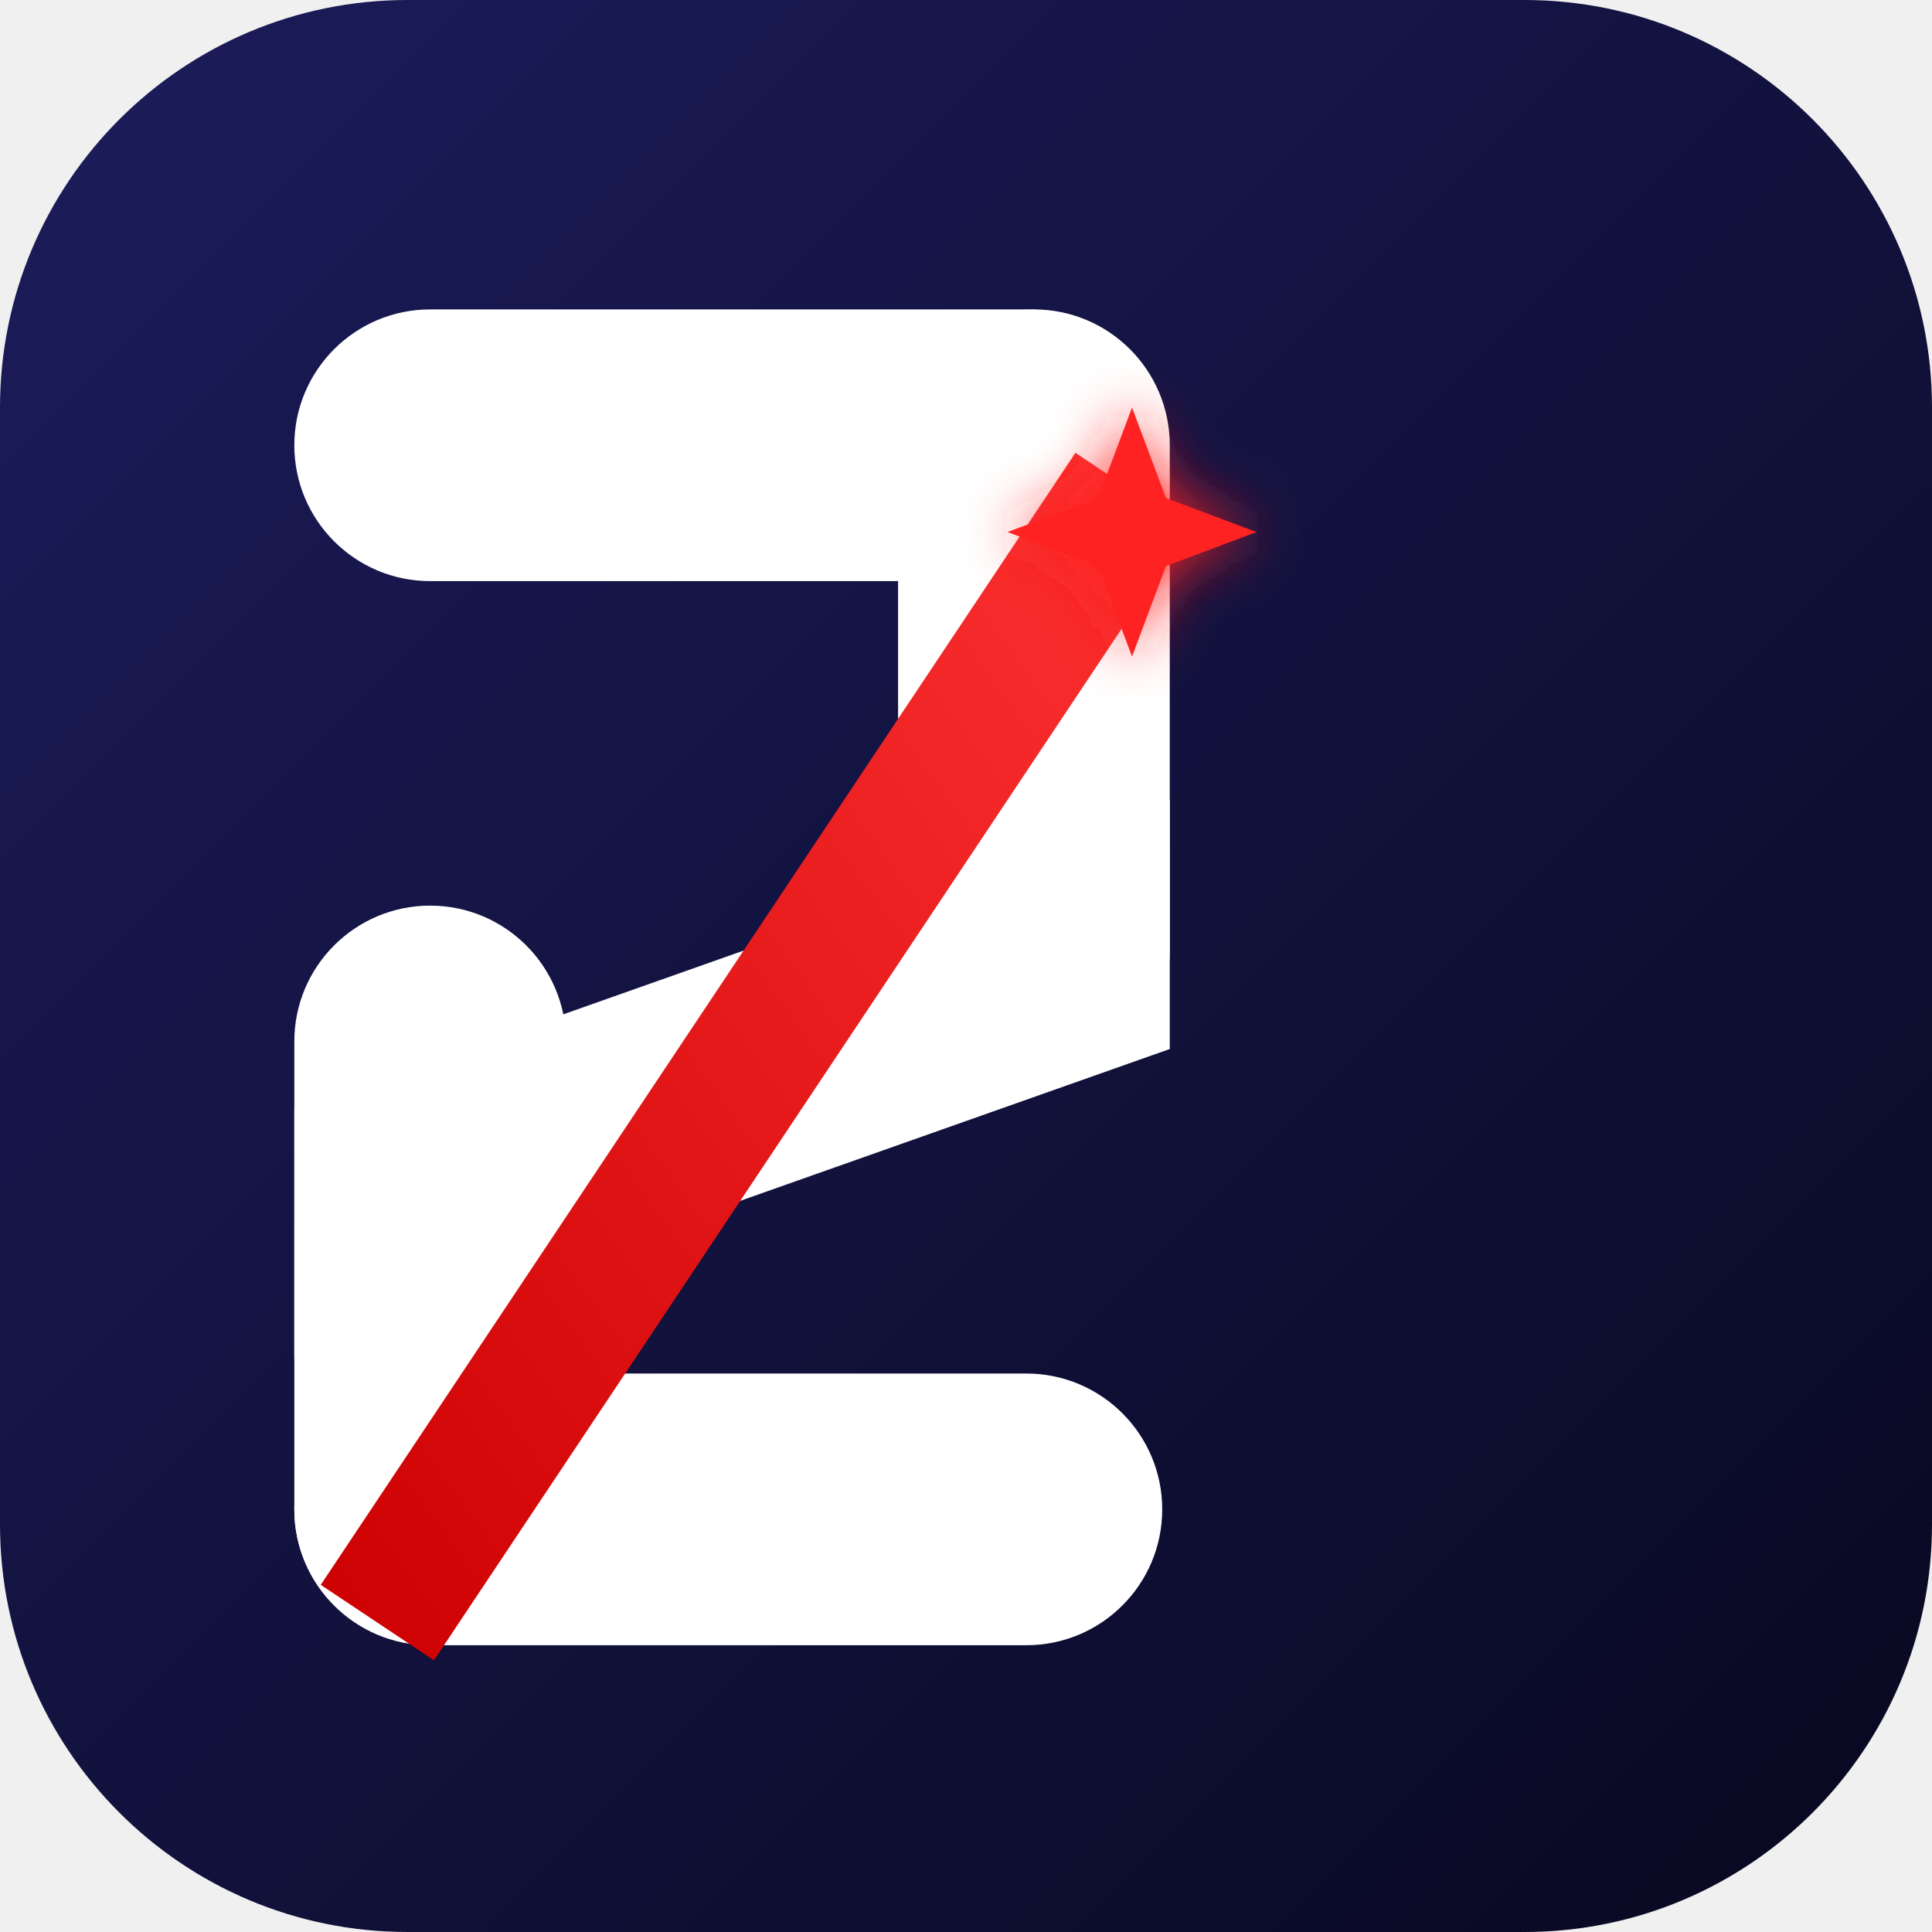
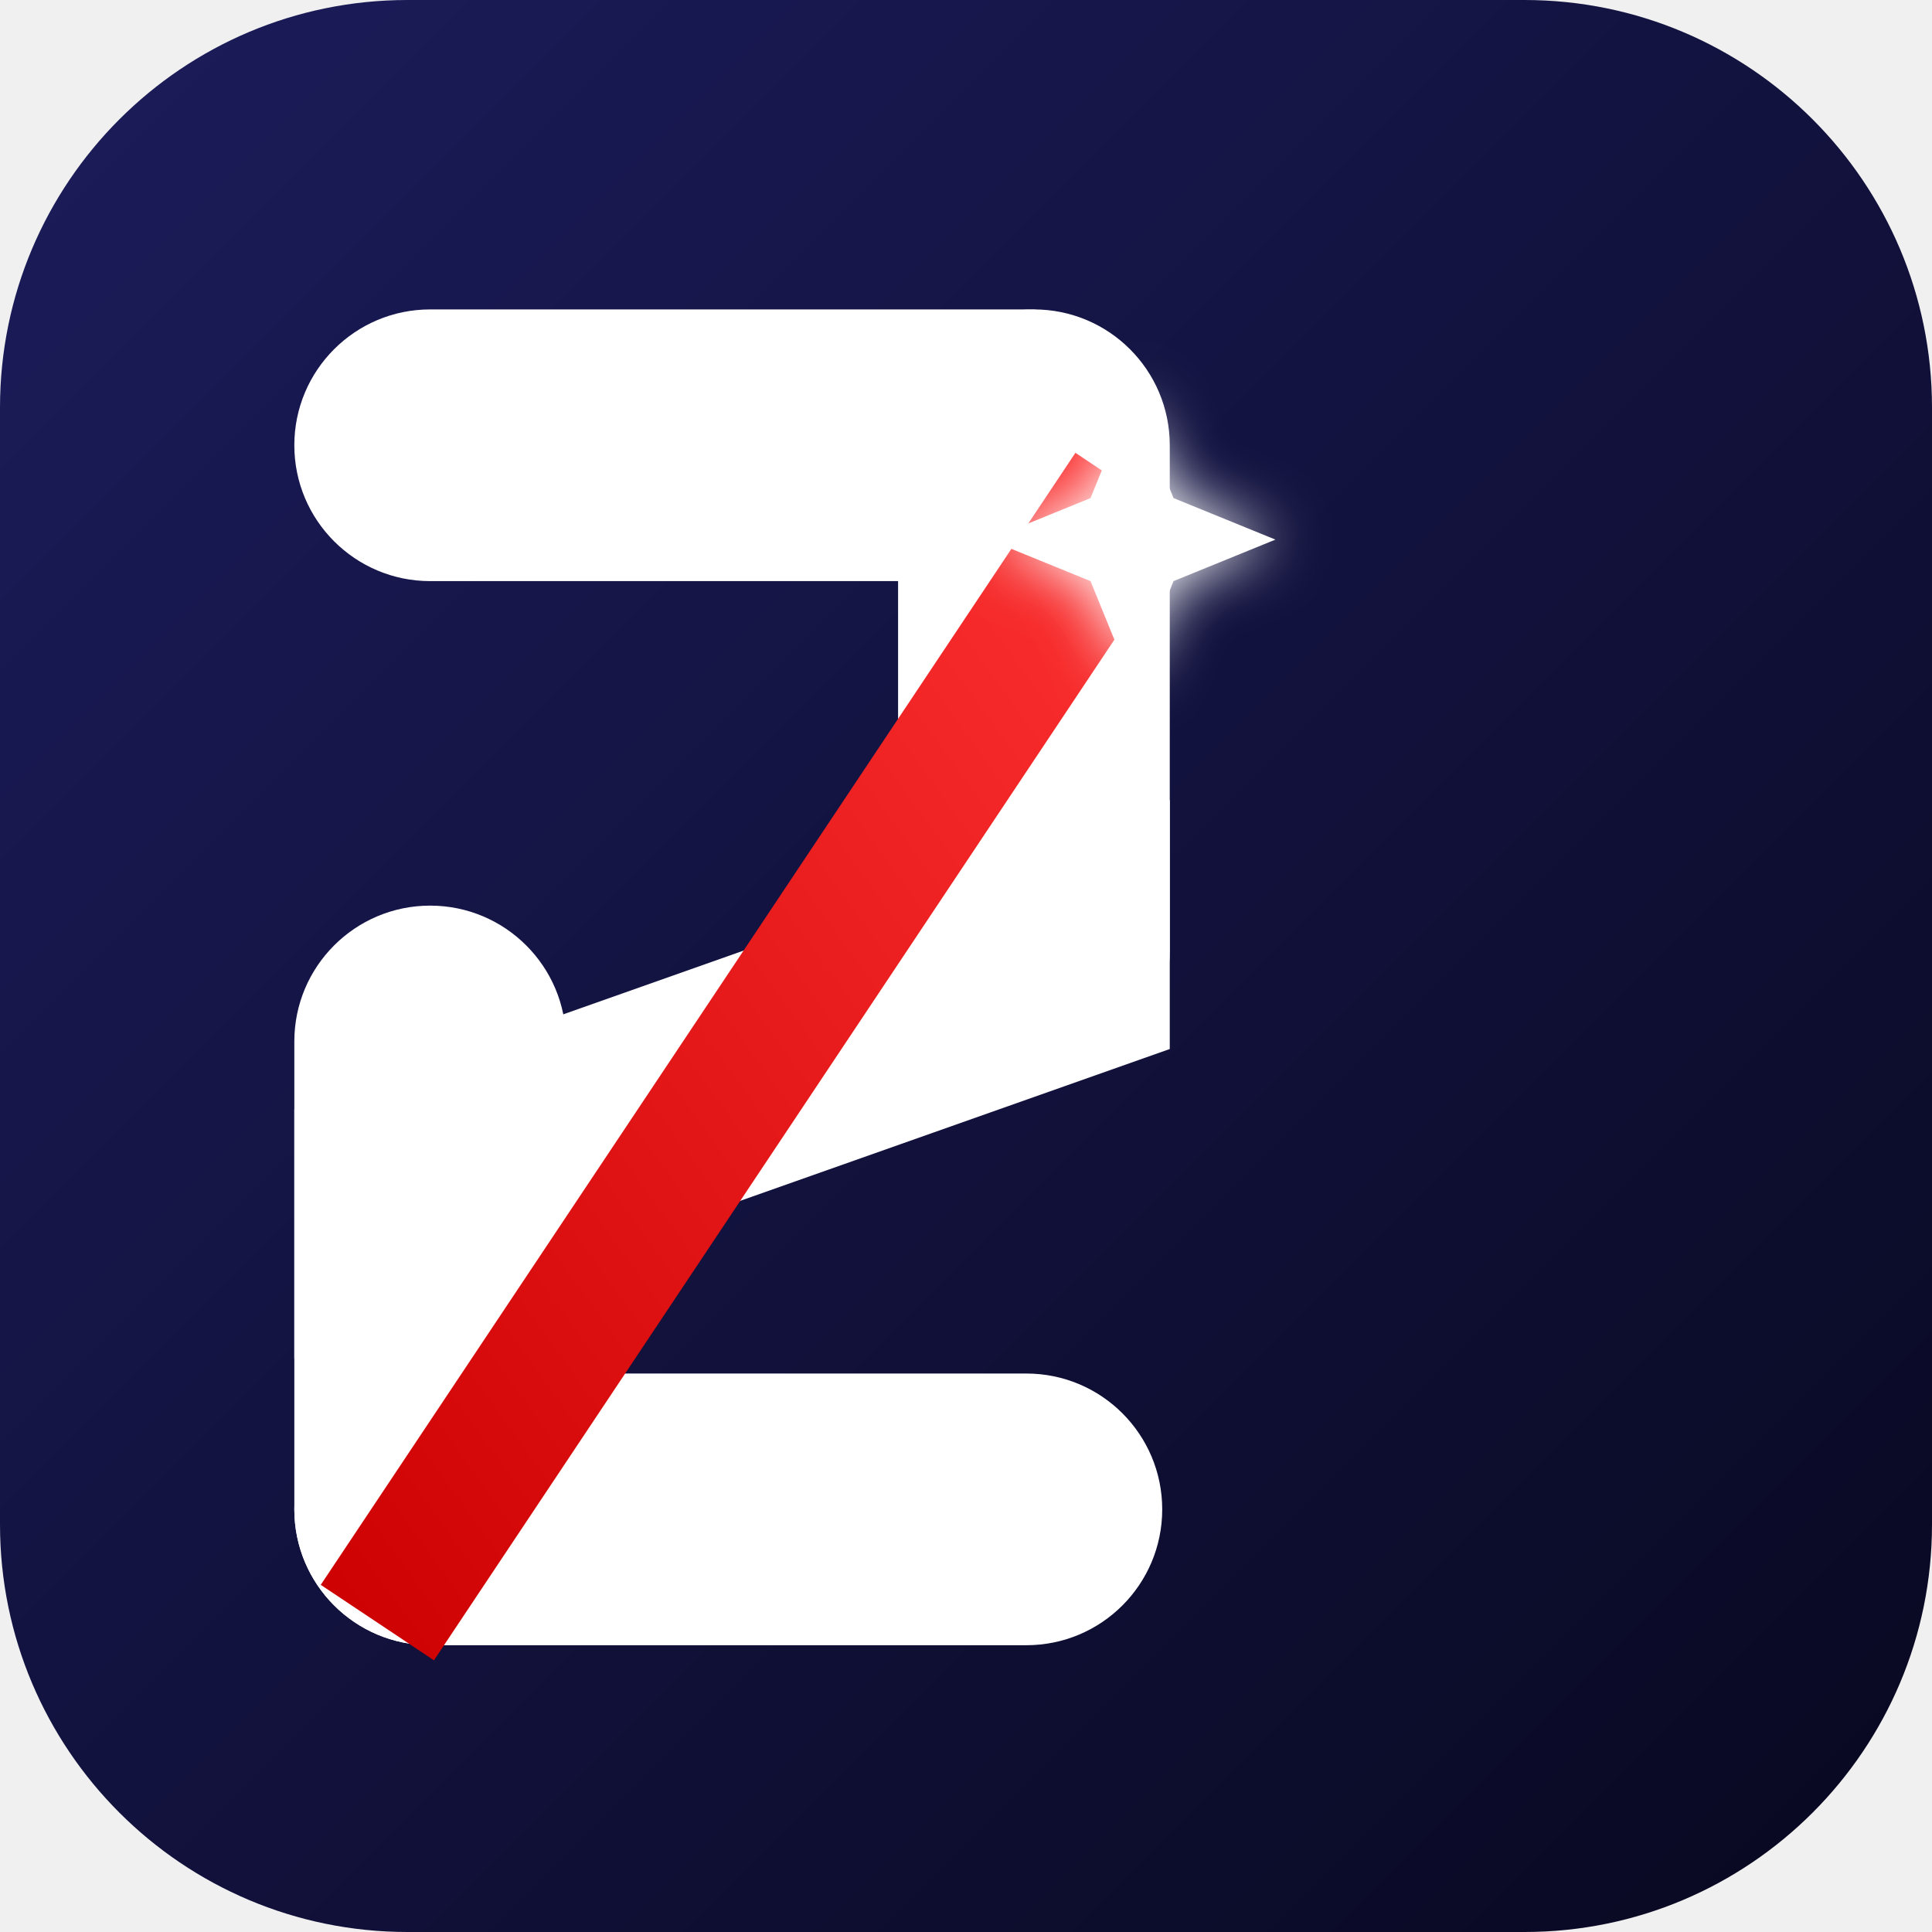
<svg xmlns="http://www.w3.org/2000/svg" viewBox="0 0 512 512">
  <defs>
    <linearGradient id="bg" x1="0%" y1="0%" x2="100%" y2="100%">
      <stop offset="0%" stop-color="#1C1C5C" />
      <stop offset="100%" stop-color="#080820" />
    </linearGradient>
    <linearGradient id="red" x1="0%" y1="100%" x2="100%" y2="0%">
      <stop offset="0%" stop-color="#CC0000" />
      <stop offset="100%" stop-color="#FF3333" />
    </linearGradient>
    <filter id="starGlow" x="-80%" y="-80%" width="260%" height="260%">
      <feGaussianBlur in="SourceGraphic" stdDeviation="8" result="b" />
      <feComposite in="SourceGraphic" in2="b" operator="over" />
    </filter>
    <clipPath id="roundRect">
      <rect width="512" height="512" rx="108" />
    </clipPath>
  </defs>
  <rect width="512" height="512" rx="108" fill="url(#bg)" />
  <rect x="78" y="82" width="230" height="72" rx="36" fill="white" />
  <rect x="238" y="82" width="72" height="206" rx="36" fill="white" />
  <polygon points="310,212  78,294  78,360  310,278" fill="white" />
  <rect x="78" y="240" width="72" height="196" rx="36" fill="white" />
  <rect x="78" y="364" width="230" height="72" rx="36" fill="white" />
  <polygon points="85,420  115,440  315,140  285,120" fill="url(#red)" />
-   <path d="M 300,108 L 309,132 L 333,141 L 309,150 L 300,174 L 291,150 L 267,141 L 291,132 Z" fill="#FF2222" filter="url(#starGlow)" />
+   <path d="M 300,105 L 311,132 L 338,143 L 311,154 L 300,181 L 289,154 L 262,143 L 289,132 Z" fill="white" filter="url(#starGlow)" />
</svg>
